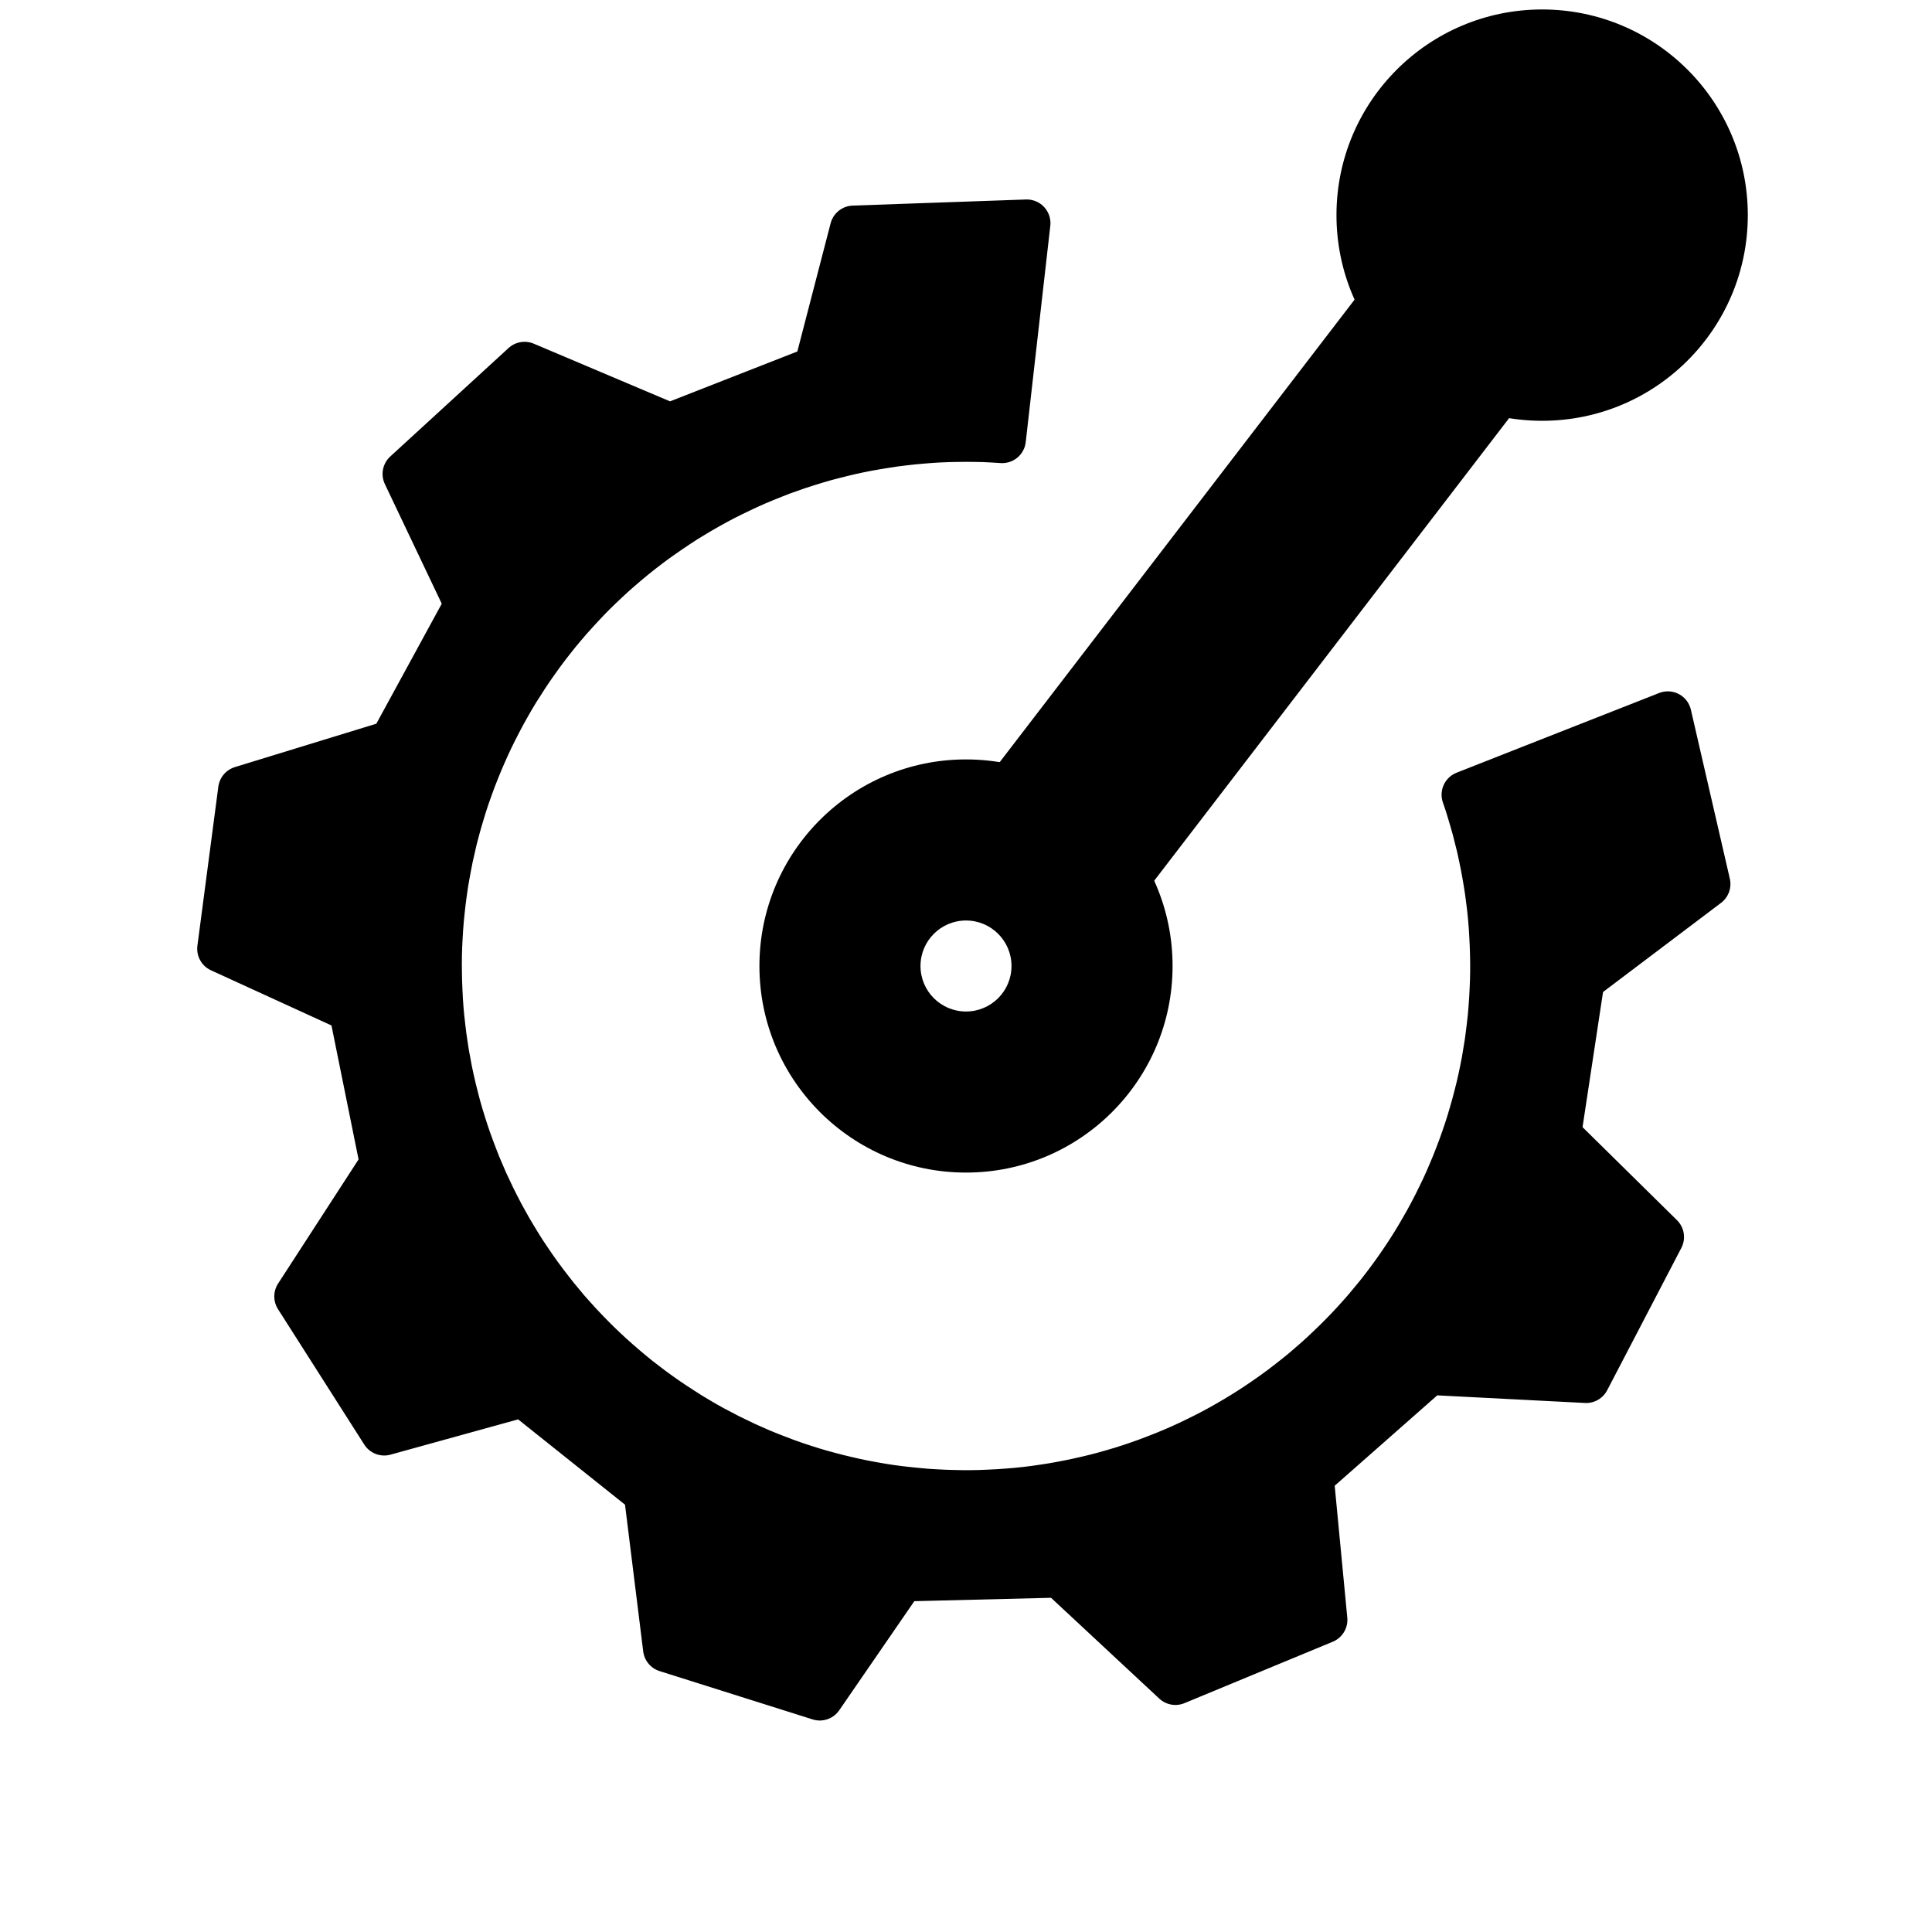
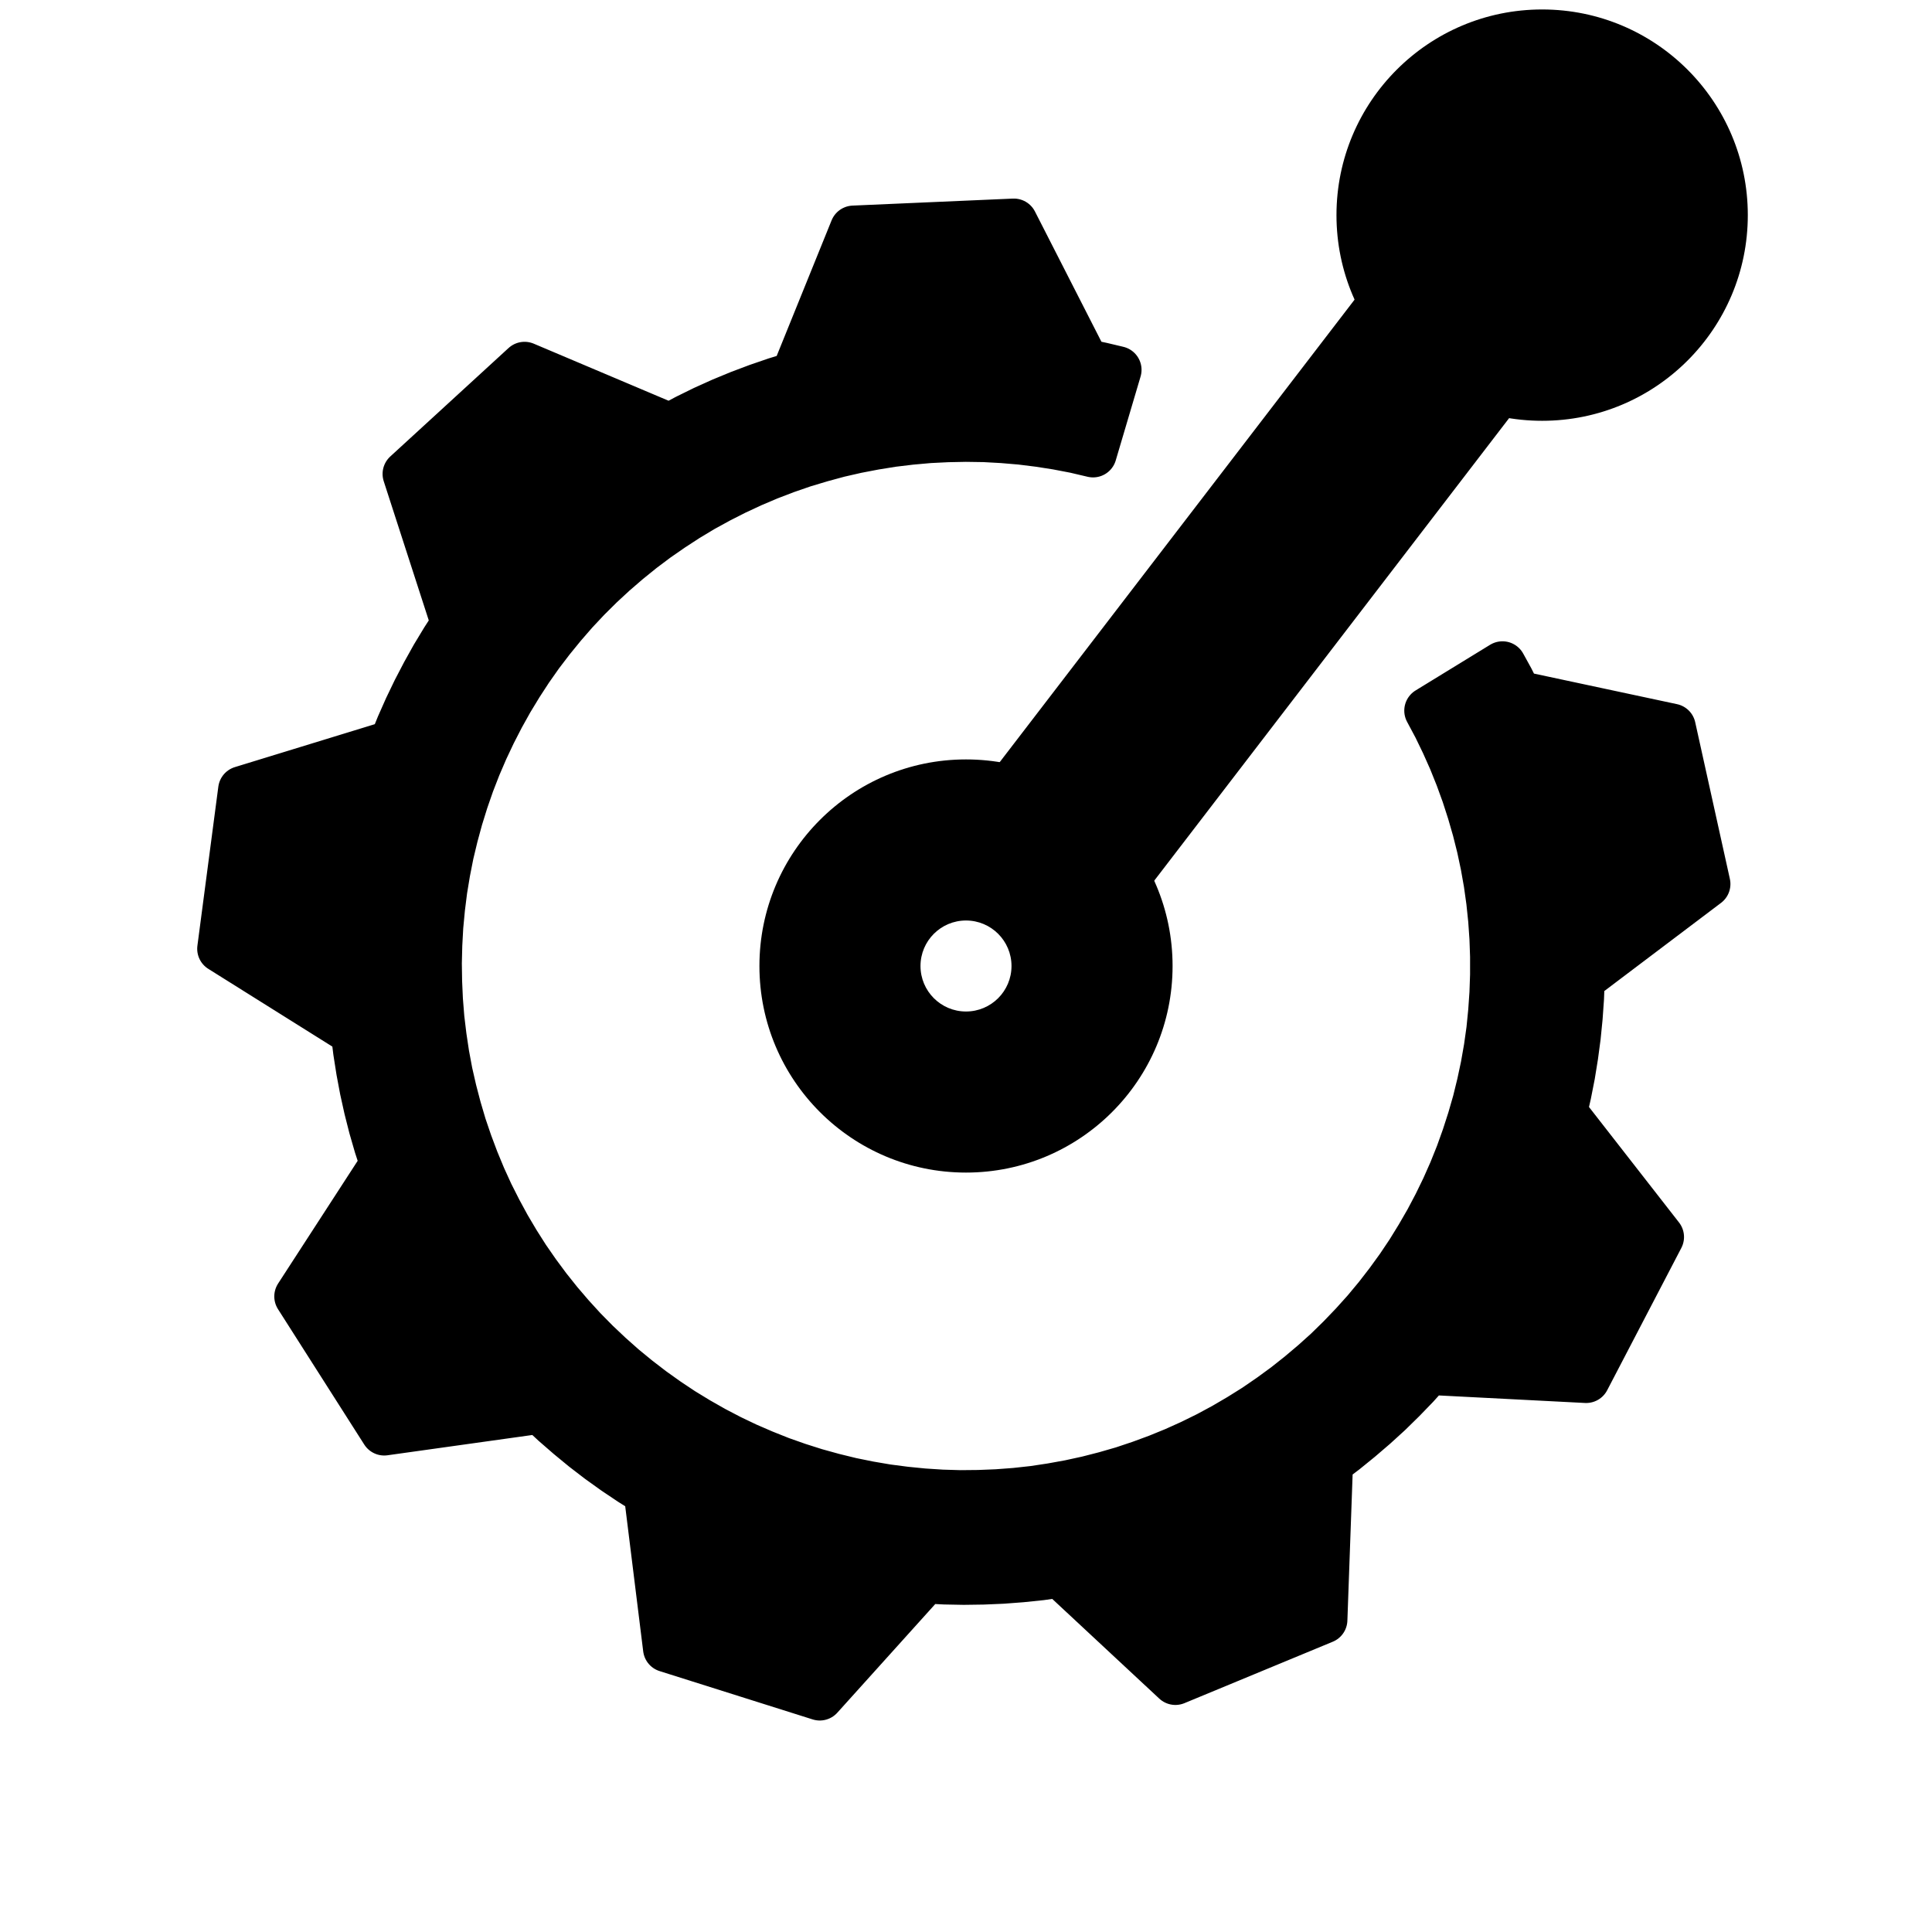
<svg xmlns="http://www.w3.org/2000/svg" viewBox="42.87 519.82 212.3 212.3" fill="currentColor" color="#000" role="img" aria-label="autolever">
-   <path d="M203.88 607.15L204.20 608.09L204.49 609.03L204.77 609.98L205.04 610.93L205.28 611.89L205.52 612.85L205.73 613.81L205.93 614.78L206.11 615.75L206.28 616.73L206.43 617.70L206.56 618.68L206.68 619.66L206.78 620.65L206.86 621.63L206.92 622.62L206.97 623.61L207.00 624.59L207.02 625.58L207.02 626.57L207.00 627.56L206.96 628.55L206.91 629.53L206.84 630.52L206.76 631.50L206.65 632.49L206.53 633.47L206.40 634.45L206.24 635.42L206.08 636.40L205.89 637.37L205.69 638.33L205.47 639.30L205.23 640.26L204.98 641.21L204.71 642.16L204.43 643.11L204.13 644.05L203.81 644.99L203.48 645.92L203.13 646.84L202.77 647.76L202.39 648.67L202.00 649.58L201.59 650.48L201.16 651.37L200.72 652.26L200.27 653.13L199.80 654.00L199.31 654.86L198.81 655.72L198.30 656.56L197.77 657.40L197.23 658.22L196.67 659.04L196.10 659.85L195.52 660.64L194.92 661.43L194.31 662.21L193.68 662.97L193.05 663.73L192.40 664.47L191.73 665.21L191.06 665.93L190.37 666.64L189.67 667.34L188.96 668.02L188.24 668.70L187.51 669.36L186.76 670.01L186.01 670.65L185.24 671.27L184.46 671.88L183.68 672.48L182.88 673.06L182.07 673.63L181.25 674.19L180.43 674.73L179.59 675.26L178.75 675.77L177.90 676.27L177.03 676.76L176.17 677.23L175.29 677.68L174.40 678.12L173.51 678.55L172.61 678.96L171.71 679.35L170.79 679.73L169.87 680.09L168.95 680.44L168.02 680.77L167.08 681.09L166.14 681.39L165.19 681.67L164.24 681.94L163.29 682.19L162.33 682.42L161.36 682.64L160.40 682.84L159.42 683.03L158.45 683.20L157.47 683.35L156.50 683.49L155.51 683.61L154.53 683.71L153.55 683.79L152.56 683.86L151.57 683.91L150.59 683.95L149.60 683.97L148.61 683.97L147.62 683.95L146.64 683.92L145.65 683.87L144.66 683.81L143.68 683.72L142.69 683.62L141.71 683.51L140.73 683.38L139.76 683.23L138.78 683.06L137.81 682.88L136.84 682.68L135.88 682.46L134.92 682.23L133.96 681.98L133.01 681.72L132.06 681.44L131.12 681.14L130.18 680.83L129.25 680.50L128.33 680.15L127.40 679.79L126.49 679.42L125.58 679.02L124.68 678.62L123.79 678.19L122.90 677.76L122.03 677.30L121.15 676.84L120.29 676.36L119.44 675.86L118.59 675.35L117.76 674.82L116.93 674.28L116.11 673.73L115.30 673.16L114.50 672.58L113.71 671.98L112.93 671.38L112.16 670.75L111.41 670.12L110.66 669.47L109.92 668.81L109.20 668.14L108.49 667.46L107.79 666.76L107.10 666.05L106.42 665.33L105.76 664.60L105.10 663.86L104.47 663.10L103.84 662.34L103.23 661.56L102.63 660.78L102.04 659.98L101.47 659.18L100.91 658.36L100.36 657.54L99.83 656.70L99.32 655.86L98.81 655.01L98.33 654.15L97.85 653.28L97.40 652.41L96.95 651.52L96.53 650.63L96.11 649.74L95.72 648.83L95.33 647.92L94.97 647.00L94.62 646.08L94.28 645.15L93.96 644.21L93.66 643.27L93.37 642.33L93.10 641.38L92.85 640.42L92.61 639.46L92.39 638.50L92.18 637.53L92.00 636.56L91.82 635.59L91.67 634.61L91.53 633.64L91.41 632.65L91.30 631.67L91.21 630.69L91.14 629.70L91.09 628.72L91.05 627.73L91.03 626.74L91.02 625.75L91.03 624.76L91.06 623.78L91.11 622.79L91.17 621.80L91.25 620.82L91.35 619.83L91.46 618.85L91.59 617.87L91.73 616.90L91.90 615.92L92.08 614.95L92.27 613.98L92.49 613.02L92.71 612.05L92.96 611.10L93.22 610.14L93.50 609.20L93.79 608.25L94.10 607.31L94.43 606.38L94.77 605.45L95.13 604.53L95.50 603.62L95.89 602.71L96.29 601.81L96.71 600.91L97.15 600.02L97.60 599.14L98.06 598.27L98.54 597.41L99.03 596.55L99.54 595.70L100.07 594.87L100.60 594.04L101.15 593.22L101.72 592.41L102.30 591.60L102.89 590.81L103.50 590.03L104.11 589.26L104.75 588.50L105.39 587.75L106.05 587.02L106.72 586.29L107.40 585.57L108.09 584.87L108.80 584.18L109.52 583.50L110.25 582.83L110.99 582.18L111.74 581.54L112.50 580.91L113.28 580.29L114.06 579.69L114.85 579.10L115.66 578.53L116.47 577.97L117.29 577.42L118.12 576.88L118.96 576.37L119.81 575.86L120.67 575.37L121.54 574.89L122.41 574.43L123.29 573.99L124.18 573.56L125.08 573.14L125.98 572.74L126.89 572.36L127.81 571.99L128.73 571.63L129.66 571.30L130.60 570.97L131.54 570.67L132.48 570.38L133.43 570.10L134.38 569.85L135.34 569.61L136.30 569.38L137.27 569.17L138.24 568.98L139.21 568.81L140.19 568.65L141.17 568.50L142.15 568.38L143.13 568.27L144.11 568.18L145.10 568.10L146.08 568.04L147.07 568.00L148.06 567.98L149.05 567.97L150.04 567.98L151.02 568.00L152.01 568.05L153.00 568.11L155.70 544.34L136.66 545.01L132.67 560.38L116.46 566.73L100.51 559.98L87.51 571.90L94.33 586.24L86.00 601.52L69.44 606.60L67.14 624.08L81.58 630.69L85.03 647.75L75.61 662.28L85.09 677.16L100.39 672.93L114.00 683.79L116.13 700.97L132.95 706.28L141.95 693.20L159.36 692.77L172.03 704.57L188.33 697.82L186.82 682.01L199.88 670.50L217.17 671.39L225.32 655.75L214.00 644.60L216.61 627.39L230.42 616.96L226.14 598.39L212.82 603.63Z" stroke="currentColor" stroke-width="5.2" stroke-linejoin="round" />
+   <path d="M199.78 597.91L200.73 599.69L201.61 601.51L202.43 603.35L203.18 605.22L203.87 607.12L204.49 609.04L205.05 610.98L205.54 612.93L205.96 614.91L206.31 616.89L206.59 618.89L206.80 620.90L206.94 622.91L207.01 624.92L207.01 626.94L206.94 628.96L206.80 630.97L206.60 632.98L206.32 634.97L205.97 636.96L205.55 638.93L205.07 640.89L204.51 642.83L203.89 644.75L203.21 646.65L202.46 648.52L201.64 650.37L200.76 652.18L199.82 653.96L198.81 655.71L197.75 657.43L196.63 659.10L195.44 660.74L194.21 662.33L192.92 663.88L191.57 665.38L190.17 666.84L188.73 668.25L187.23 669.60L185.69 670.90L184.11 672.15L182.48 673.34L180.82 674.48L179.11 675.55L177.37 676.57L175.59 677.53L173.78 678.42L171.94 679.25L170.08 680.01L168.18 680.71L166.27 681.35L164.33 681.91L162.38 682.41L160.41 682.84L158.42 683.20L156.43 683.50L154.42 683.72L152.41 683.87L150.40 683.95L148.38 683.97L146.36 683.91L144.35 683.78L142.34 683.58L140.34 683.32L138.35 682.98L136.38 682.58L134.42 682.10L132.47 681.56L130.55 680.95L128.65 680.28L126.77 679.53L124.92 678.73L123.10 677.86L121.32 676.93L119.56 675.93L117.84 674.88L116.16 673.76L114.52 672.59L112.92 671.36L111.36 670.08L109.85 668.74L108.39 667.36L106.97 665.92L105.61 664.43L104.30 662.90L103.04 661.32L101.84 659.70L100.69 658.04L99.61 656.34L98.58 654.60L97.62 652.83L96.71 651.03L95.87 649.19L95.10 647.33L94.39 645.44L93.74 643.53L93.17 641.60L92.66 639.65L92.21 637.68L91.84 635.70L91.54 633.70L91.30 631.70L91.14 629.69L91.05 627.68L91.02 625.66L91.07 623.64L91.18 621.63L91.37 619.62L91.62 617.62L91.95 615.63L92.34 613.65L92.81 611.69L93.34 609.74L93.94 607.81L94.60 605.91L95.33 604.03L96.13 602.17L96.99 600.35L97.91 598.56L98.89 596.80L99.94 595.07L101.04 593.38L102.20 591.73L103.42 590.13L104.70 588.56L106.02 587.04L107.40 585.57L108.83 584.15L110.31 582.78L111.84 581.46L113.41 580.19L115.02 578.98L116.68 577.83L118.37 576.73L120.10 575.69L121.87 574.72L123.66 573.81L125.49 572.96L127.35 572.17L129.23 571.45L131.14 570.79L133.07 570.21L135.02 569.68L136.99 569.23L138.97 568.85L140.96 568.53L142.96 568.29L144.97 568.11L146.99 568.01L149.00 567.97L151.02 568.00L153.03 568.11L155.04 568.28L157.05 568.53L159.04 568.84L161.02 569.22L162.98 569.68L165.71 560.46L163.94 560.04L162.15 559.66L154.28 544.24L136.66 545.01L130.16 561.06L128.13 561.68L126.12 562.37L124.13 563.12L122.17 563.93L120.24 564.80L118.33 565.74L116.46 566.73L100.51 559.98L87.51 571.90L92.84 588.37L91.69 590.15L90.59 591.97L89.56 593.82L88.58 595.70L87.66 597.61L86.80 599.55L86.00 601.52L69.44 606.60L67.14 624.08L81.82 633.28L82.08 635.38L82.41 637.48L82.80 639.56L83.26 641.64L83.78 643.69L84.37 645.73L85.03 647.75L75.61 662.28L85.09 677.16L102.23 674.76L103.79 676.21L105.39 677.60L107.03 678.95L108.71 680.24L110.44 681.48L112.20 682.66L114.00 683.79L116.13 700.97L132.95 706.28L144.54 693.42L146.66 693.53L148.79 693.57L150.91 693.54L153.03 693.45L155.14 693.29L157.26 693.07L159.36 692.77L172.03 704.57L188.33 697.82L188.95 680.52L190.64 679.24L192.29 677.90L193.90 676.52L195.47 675.09L196.99 673.60L198.46 672.08L199.88 670.50L217.17 671.39L225.32 655.75L214.67 642.09L215.14 640.02L215.55 637.94L215.89 635.84L216.17 633.74L216.38 631.63L216.53 629.51L216.61 627.39L230.42 616.96L226.61 599.74L209.67 596.12L208.85 594.49L207.97 592.89Z" stroke="currentColor" stroke-width="5.2" stroke-linejoin="round" />
  <path d="M159.98 611.69L212.33 543.46" fill="none" stroke="currentColor" stroke-width="21.4" stroke-linecap="round" />
  <path fill-rule="evenodd" d="M126.32 625.97a22.7 22.7 0 1 0 45.4 0a22.7 22.7 0 1 0 -45.4 0M144.02 625.97a5 5 0 1 0 10 0a5 5 0 1 0 -10 0" />
  <circle cx="212.33" cy="543.46" r="22.6" />
</svg>
